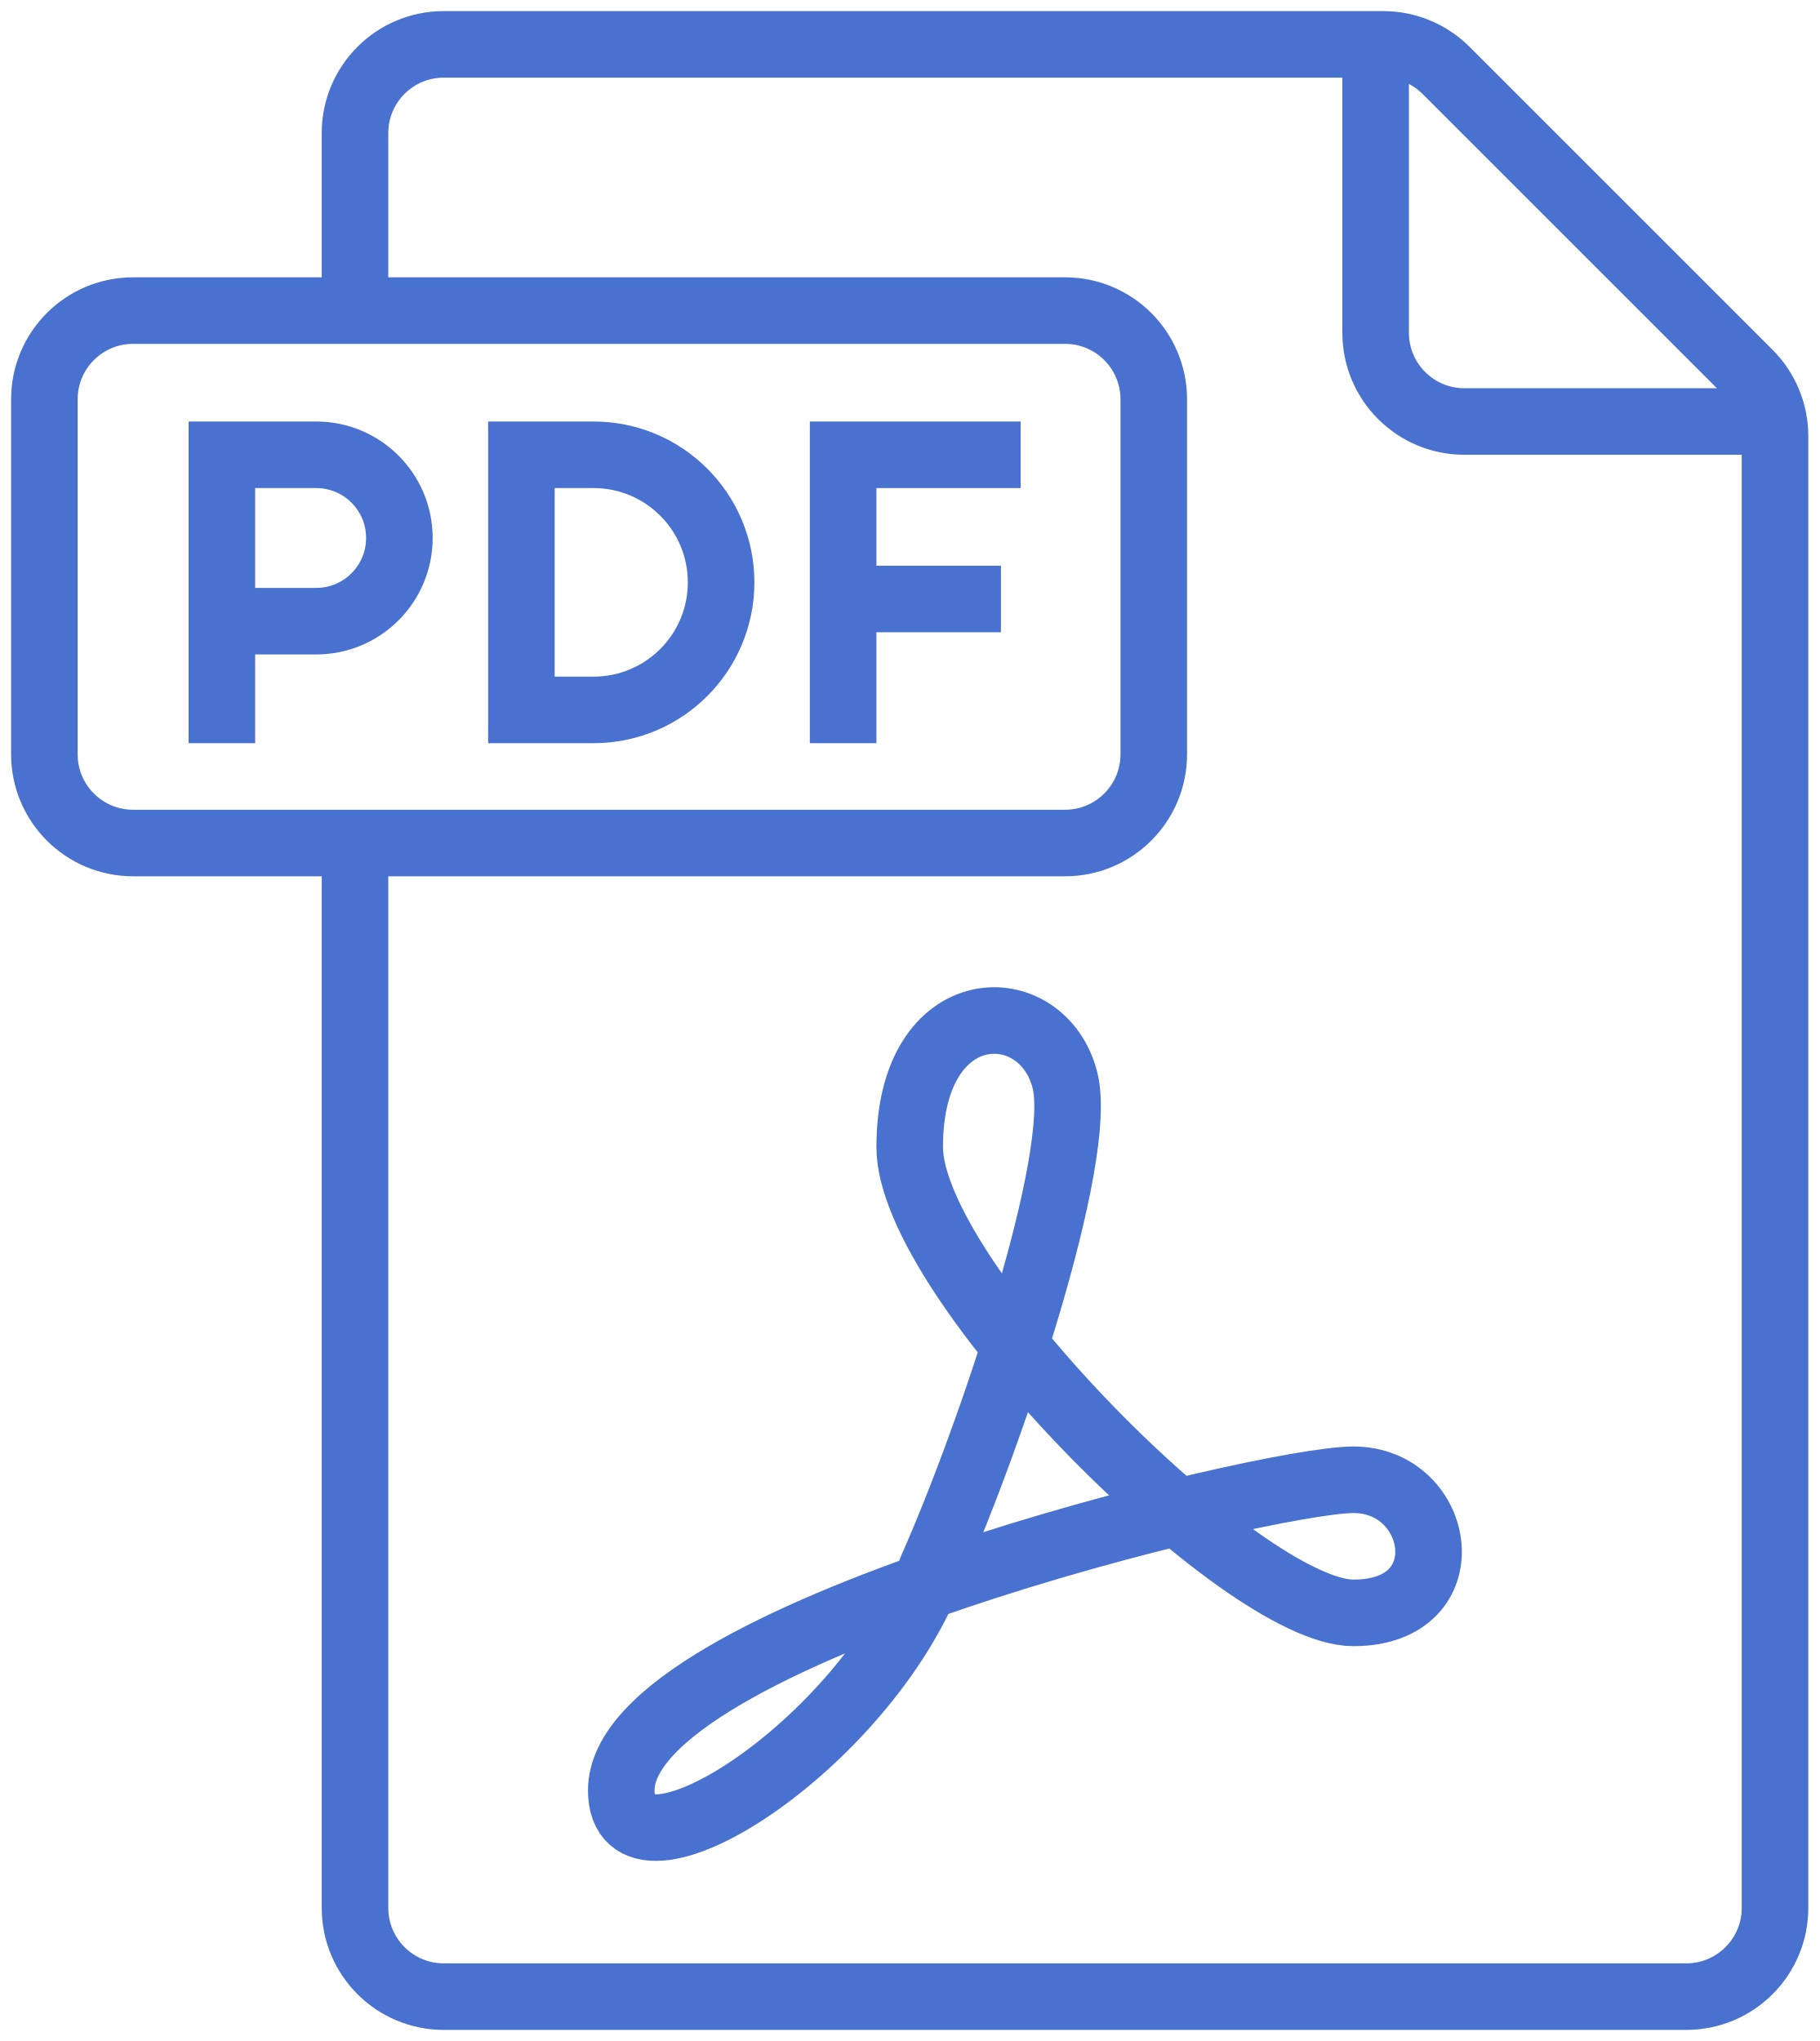
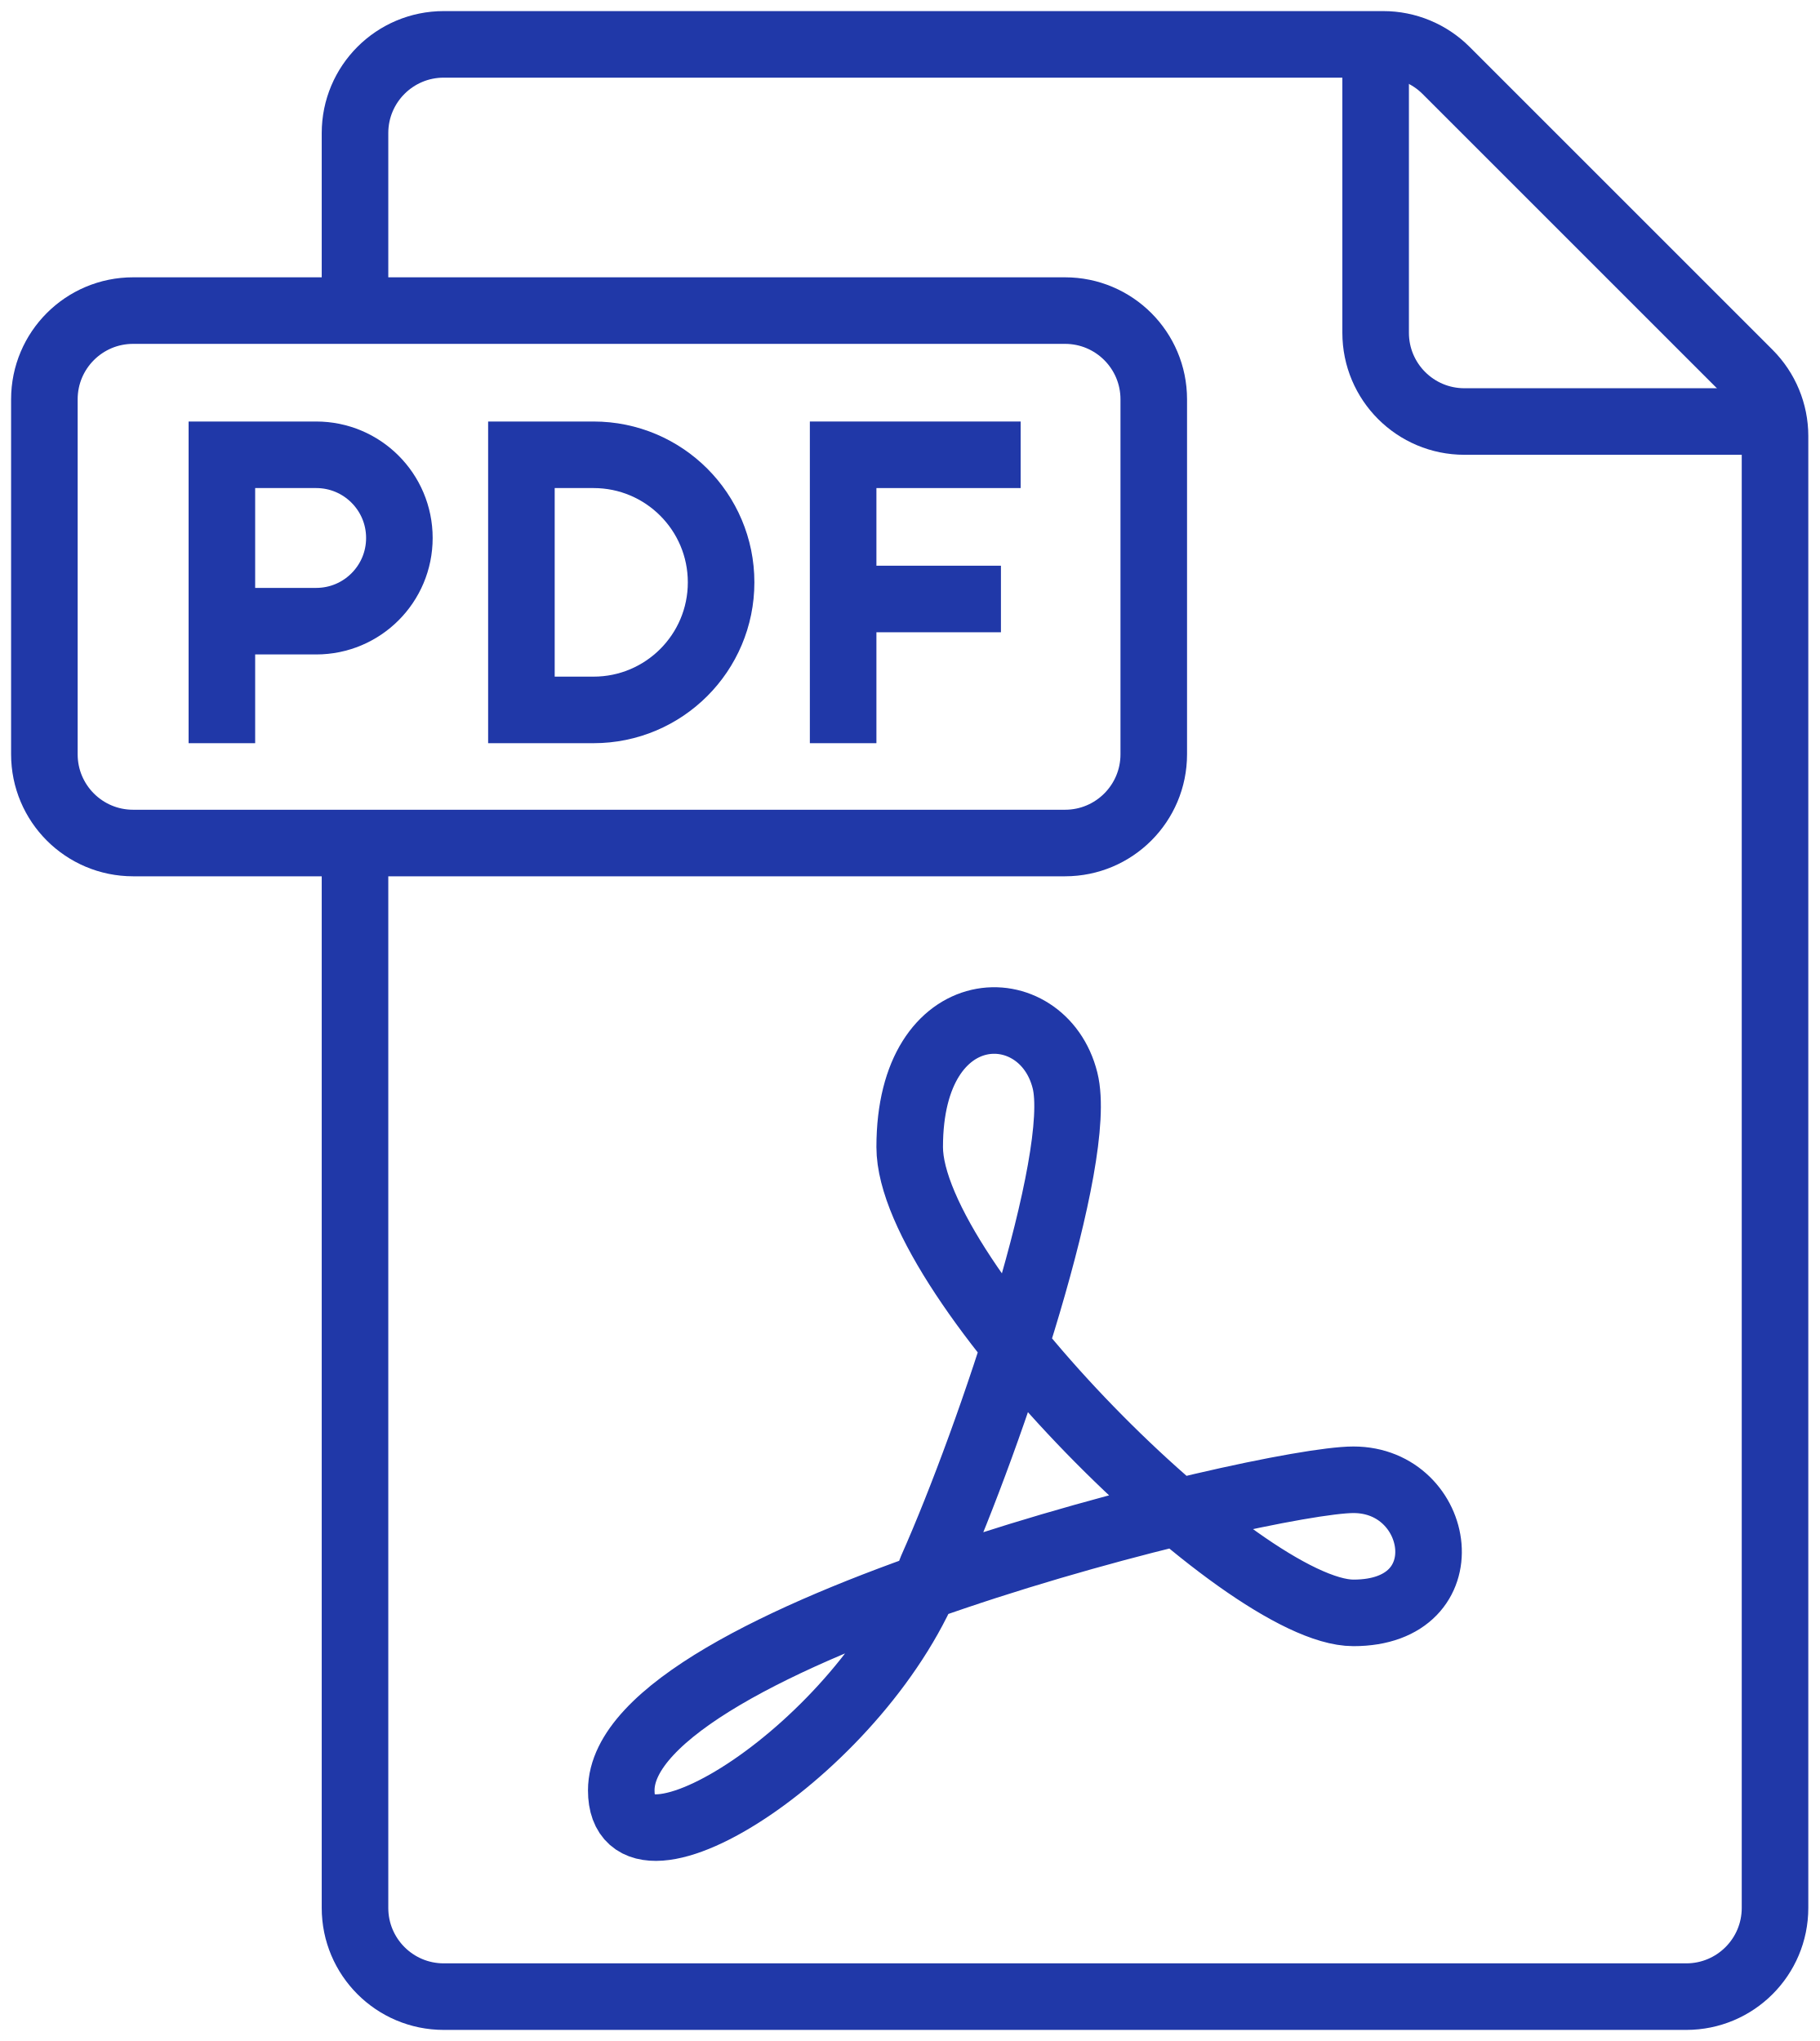
<svg xmlns="http://www.w3.org/2000/svg" width="41" height="46" viewBox="0 0 41 46" fill="none">
-   <path d="M8 7V3C8 1.895 8.895 1 10 1H31.172C31.702 1 32.211 1.211 32.586 1.586L39.414 8.414C39.789 8.789 40 9.298 40 9.828V43C40 44.105 39.105 45 38 45H10C8.895 45 8 44.105 8 43V19M3 7H24C25.105 7 26 7.895 26 9V17C26 18.105 25.105 19 24 19H3C1.895 19 1 18.105 1 17V9C1 7.895 1.895 7 3 7Z" stroke="#4971D0" stroke-width="1.5" />
-   <path d="M31 1L31 7.5C31 8.605 31.895 9.5 33 9.5H40" stroke="#4971D0" stroke-width="1.5" />
-   <path d="M5 16.75V10.25H7.125C8.161 10.25 9 11.089 9 12.125V12.125C9 13.161 8.161 14 7.125 14H5.4" stroke="#4971D0" stroke-width="1.5" />
-   <path d="M13.375 16H11.75V10.25H13.375C14.963 10.25 16.25 11.537 16.25 13.125C16.25 14.713 14.963 16 13.375 16Z" stroke="#4971D0" stroke-width="1.5" />
-   <path d="M19 16.75V13.5M23 10.25H19V13.5M22.556 13.5H19" stroke="#4971D0" stroke-width="1.5" />
-   <path d="M21 35.351C22.333 32.351 24.434 26.086 24 24.351C23.5 22.351 20.5 22.352 20.5 25.852C20.5 28.852 28 36.351 30.5 36.351C33 36.351 32.5 33.351 30.5 33.351C28.5 33.351 14 36.851 14 40.351C14 42.851 19.5 39.35 21 35.351Z" stroke="#4971D0" stroke-width="1.5" />
+   <path d="M8 7V3C8 1.895 8.895 1 10 1H31.172C31.702 1 32.211 1.211 32.586 1.586L39.414 8.414C39.789 8.789 40 9.298 40 9.828V43C40 44.105 39.105 45 38 45H10C8.895 45 8 44.105 8 43V19M3 7H24C25.105 7 26 7.895 26 9V17C26 18.105 25.105 19 24 19H3C1.895 19 1 18.105 1 17V9C1 7.895 1.895 7 3 7Z" stroke="#2038A8" stroke-width="1.5" />
+   <path d="M31 1L31 7.5C31 8.605 31.895 9.5 33 9.5H40" stroke="#2038A8" stroke-width="1.5" />
+   <path d="M5 16.75V10.25H7.125C8.161 10.25 9 11.089 9 12.125V12.125C9 13.161 8.161 14 7.125 14H5.4" stroke="#2038A8" stroke-width="1.5" />
+   <path d="M13.375 16H11.75V10.25H13.375C14.963 10.25 16.25 11.537 16.25 13.125C16.25 14.713 14.963 16 13.375 16Z" stroke="#2038A8" stroke-width="1.5" />
+   <path d="M19 16.75V13.5M23 10.25H19V13.5M22.556 13.5H19" stroke="#2038A8" stroke-width="1.5" />
+   <path d="M21 35.351C22.333 32.351 24.434 26.086 24 24.351C23.5 22.351 20.5 22.352 20.5 25.852C20.5 28.852 28 36.351 30.5 36.351C33 36.351 32.5 33.351 30.5 33.351C28.5 33.351 14 36.851 14 40.351C14 42.851 19.5 39.35 21 35.351Z" stroke="#2038A8" stroke-width="1.5" />
</svg>
